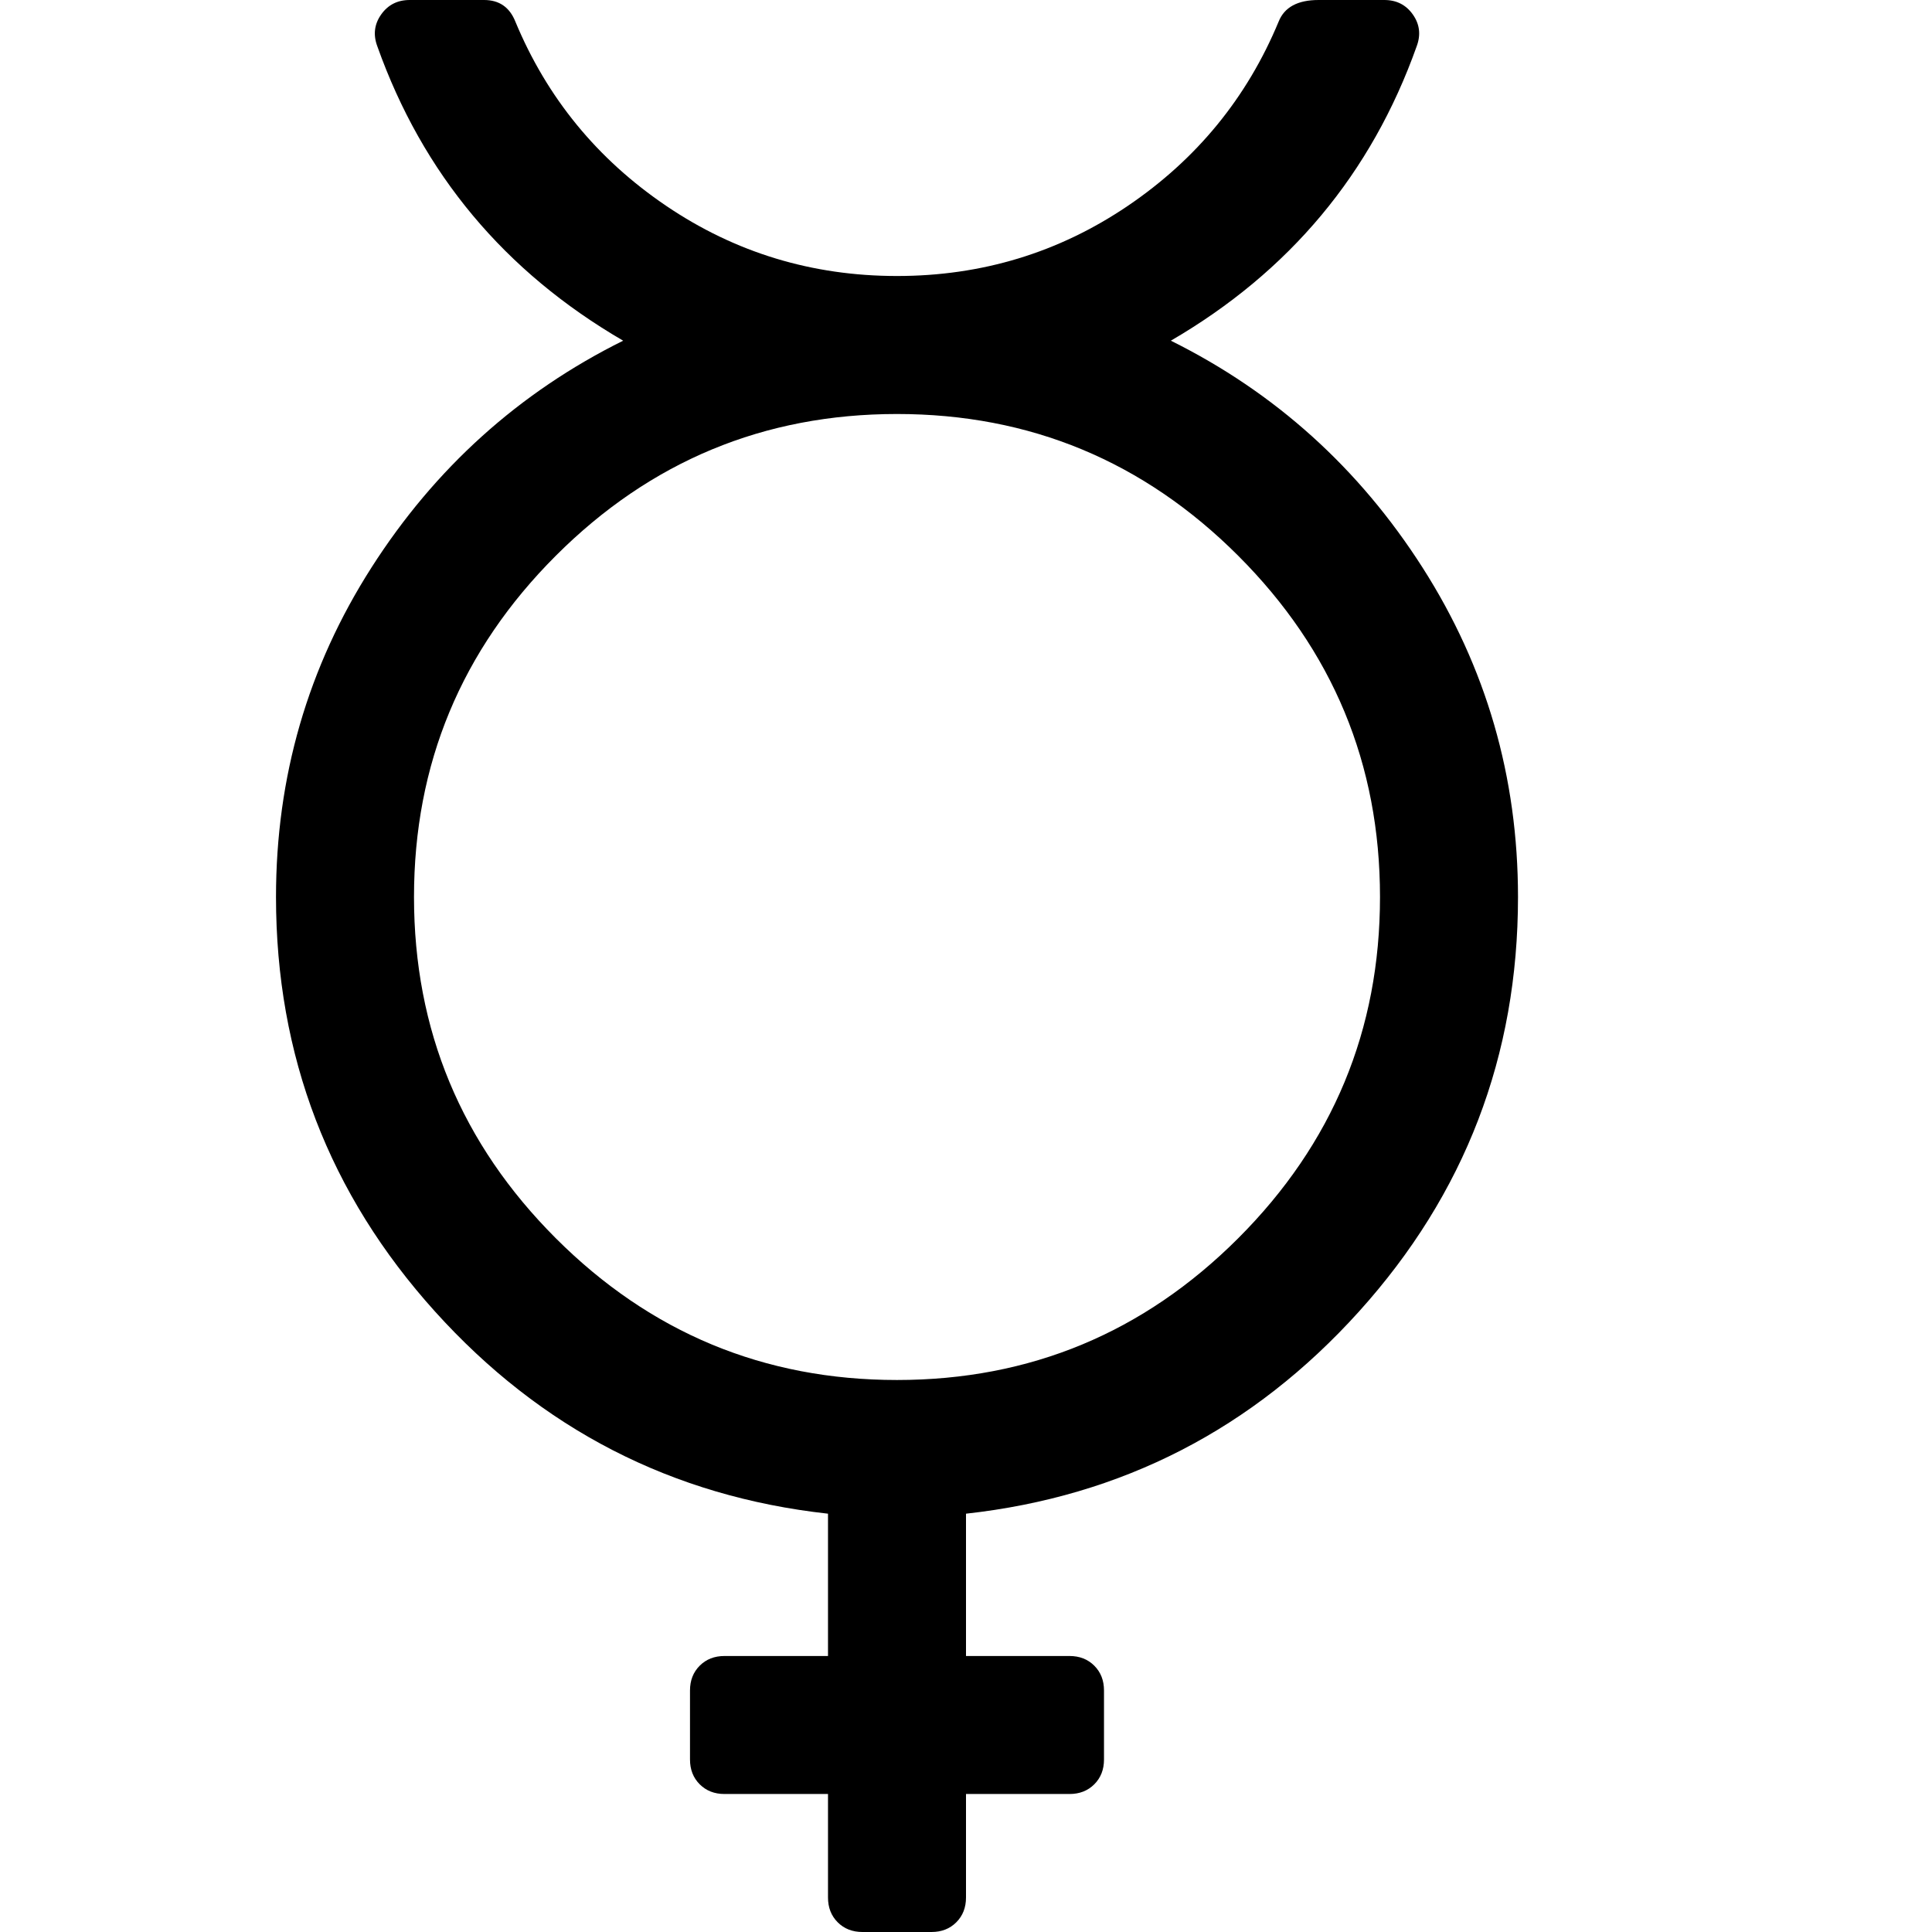
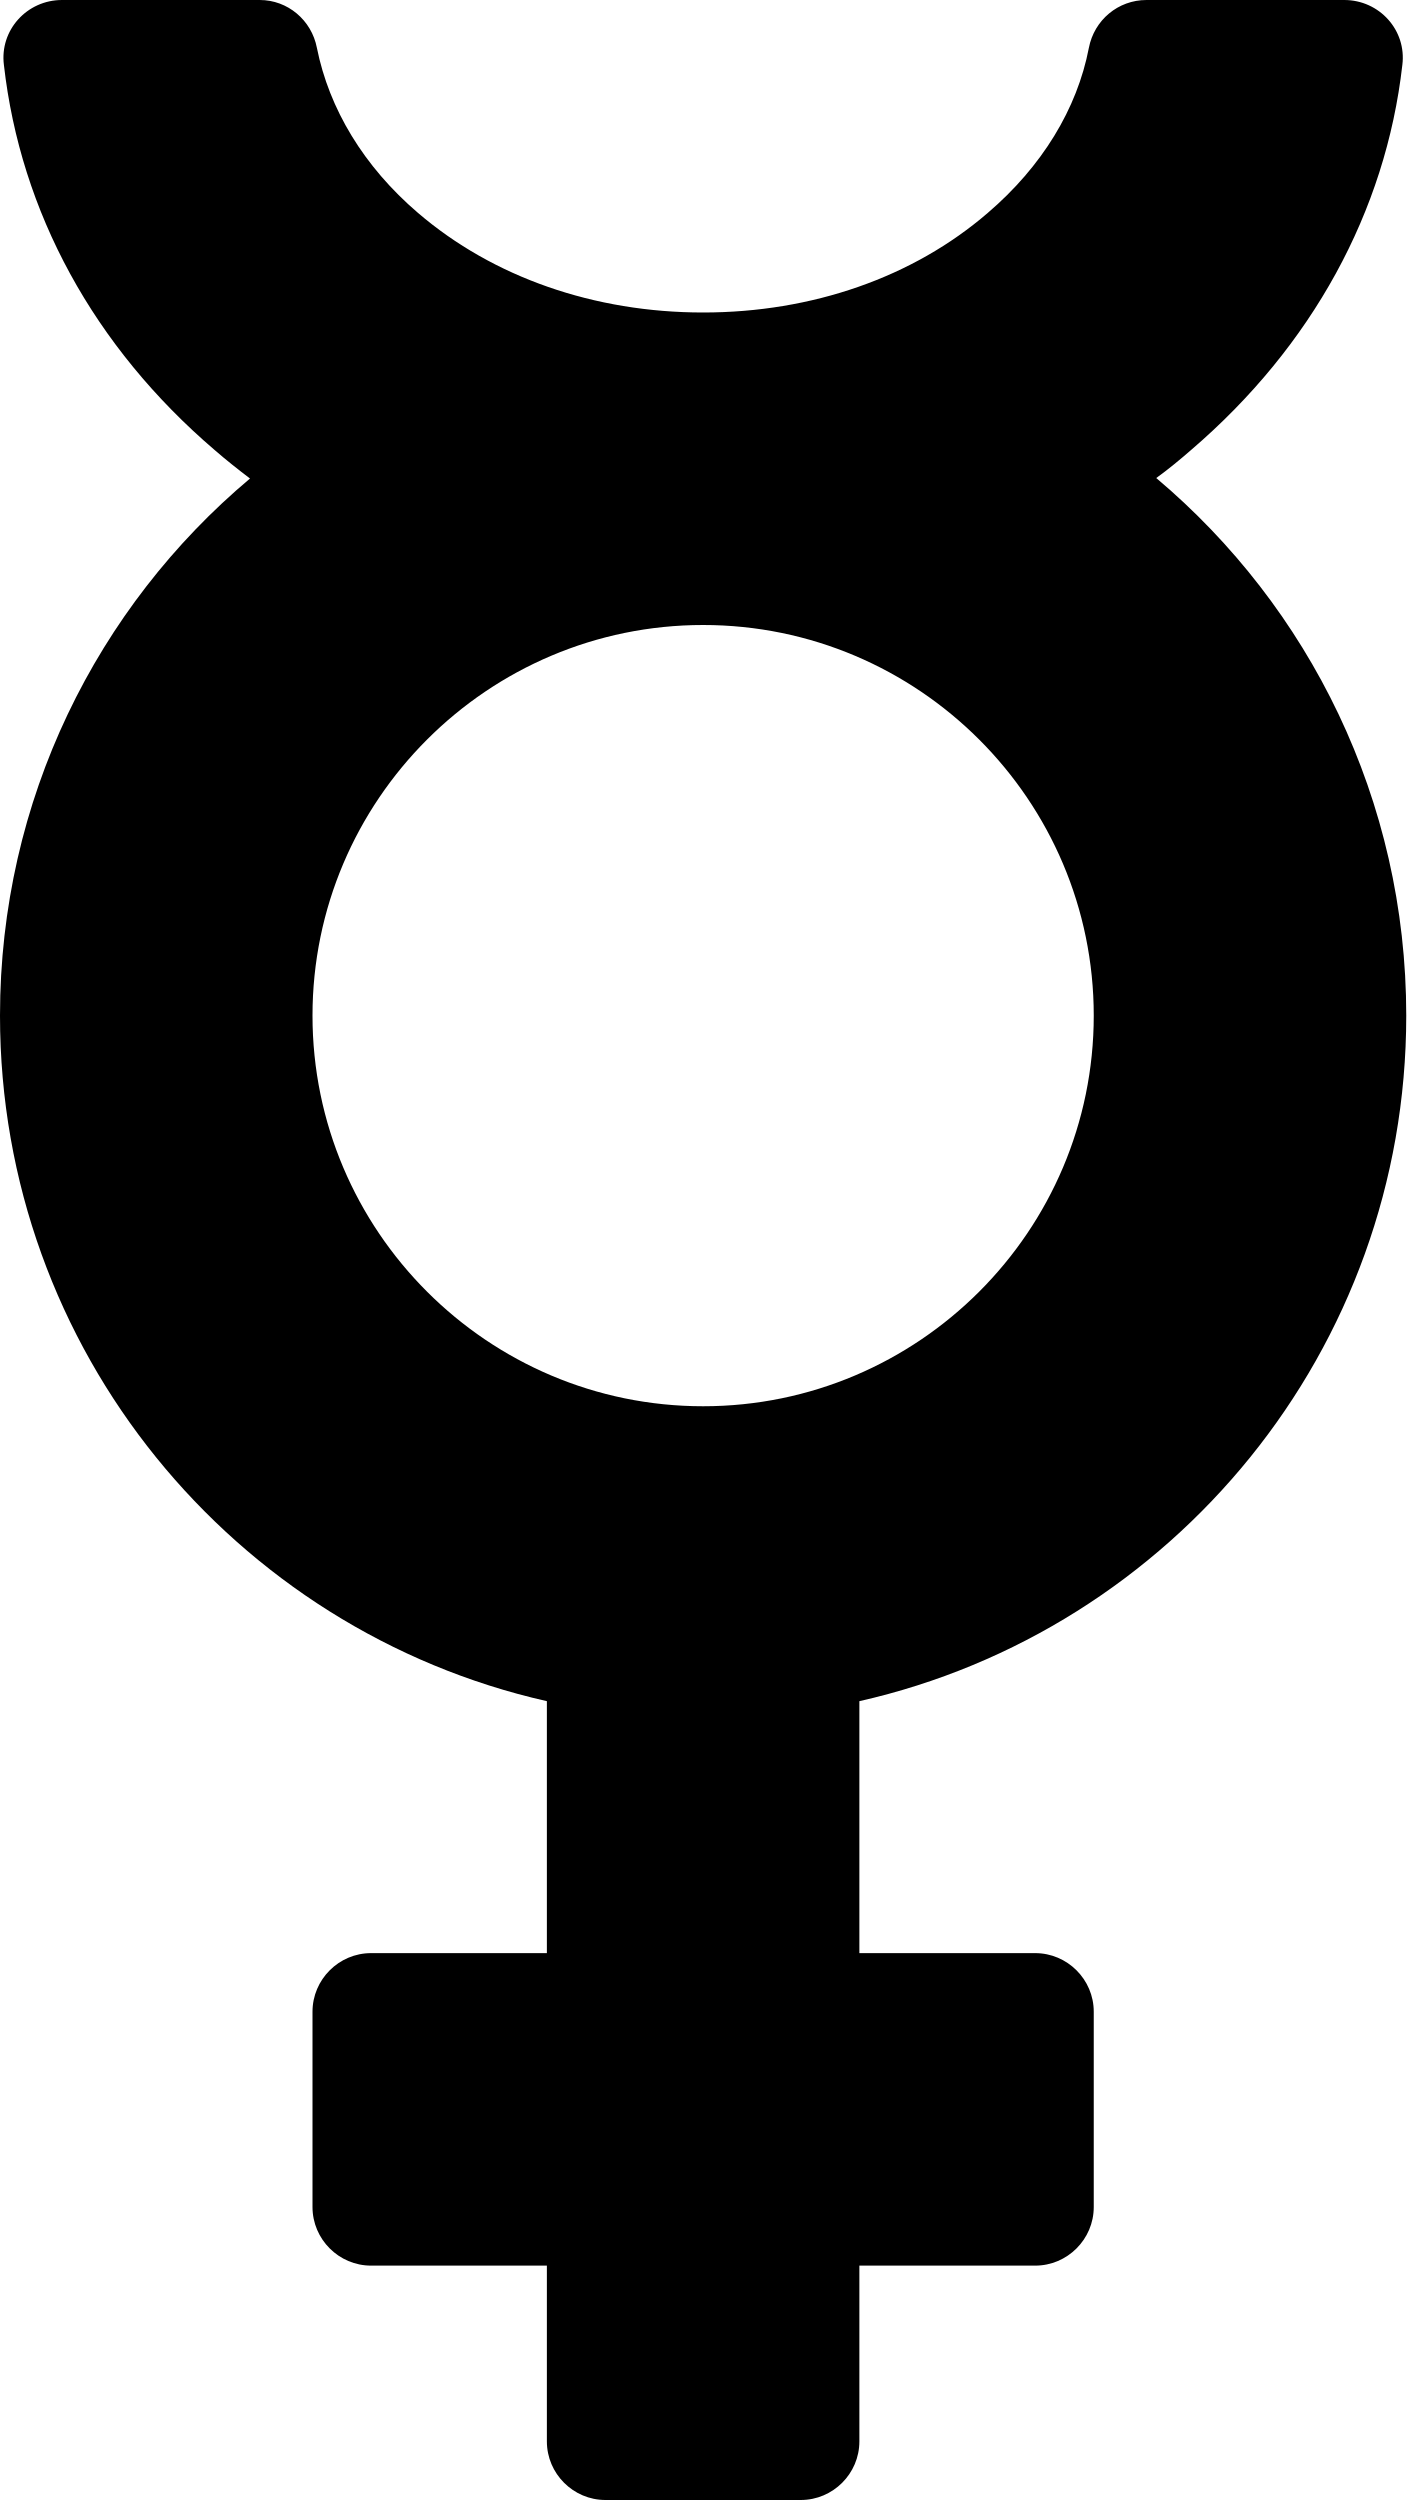
- <svg xmlns="http://www.w3.org/2000/svg" width="1792" height="1792" viewBox="0 0 1792 1792">
-   <path d="M1086 316q145 72 233.5 210.5t88.5 305.5q0 221-147.5 384.5t-364.5 187.5v132h96q14 0 23 9t9 23v64q0 14-9 23t-23 9h-96v96q0 14-9 23t-23 9h-64q-14 0-23-9t-9-23v-96h-96q-14 0-23-9t-9-23v-64q0-14 9-23t23-9h96v-132q-217-24-364.5-187.5t-147.5-384.5q0-167 88.5-305.5t233.5-210.5q-165-96-228-273-6-16 3.5-29.5t26.5-13.5h69q21 0 29 20 44 106 140 171t214 65 214-65 140-171q8-20 37-20h61q17 0 26.5 13.5t3.5 29.5q-63 177-228 273zm-254 964q185 0 316.5-131.5t131.5-316.5-131.5-316.5-316.5-131.5-316.5 131.5-131.5 316.5 131.5 316.5 316.5 131.5z" />
+ <svg xmlns="http://www.w3.org/2000/svg" viewBox="0 0 288 512">
+   <path d="M288 208c0-44.2-19.9-83.7-51.2-110.1 2.5-1.8 4.9-3.8 7.2-5.8 24.7-21.2 39.8-48.8 43.2-78.8.9-7.1-4.7-13.3-11.9-13.3h-40.5C229 0 224.1 4.1 223 9.8c-2.4 12.5-9.6 24.3-20.7 33.8C187 56.8 166.3 64 144 64s-43-7.2-58.4-20.4C74.5 34.1 67.4 22.3 64.9 9.8 63.8 4.1 58.9 0 53.2 0H12.7C5.5 0-.1 6.2.8 13.3 4.2 43.4 19.2 71 44 92.2c2.3 2 4.7 3.9 7.2 5.8C19.9 124.3 0 163.8 0 208c0 68.5 47.9 125.9 112 140.4V400H76c-6.6 0-12 5.4-12 12v40c0 6.6 5.4 12 12 12h36v36c0 6.6 5.4 12 12 12h40c6.6 0 12-5.4 12-12v-36h36c6.6 0 12-5.4 12-12v-40c0-6.6-5.4-12-12-12h-36v-51.6c64.1-14.5 112-71.9 112-140.4zm-224 0c0-44.1 35.9-80 80-80s80 35.9 80 80-35.9 80-80 80-80-35.9-80-80z" />
</svg>
